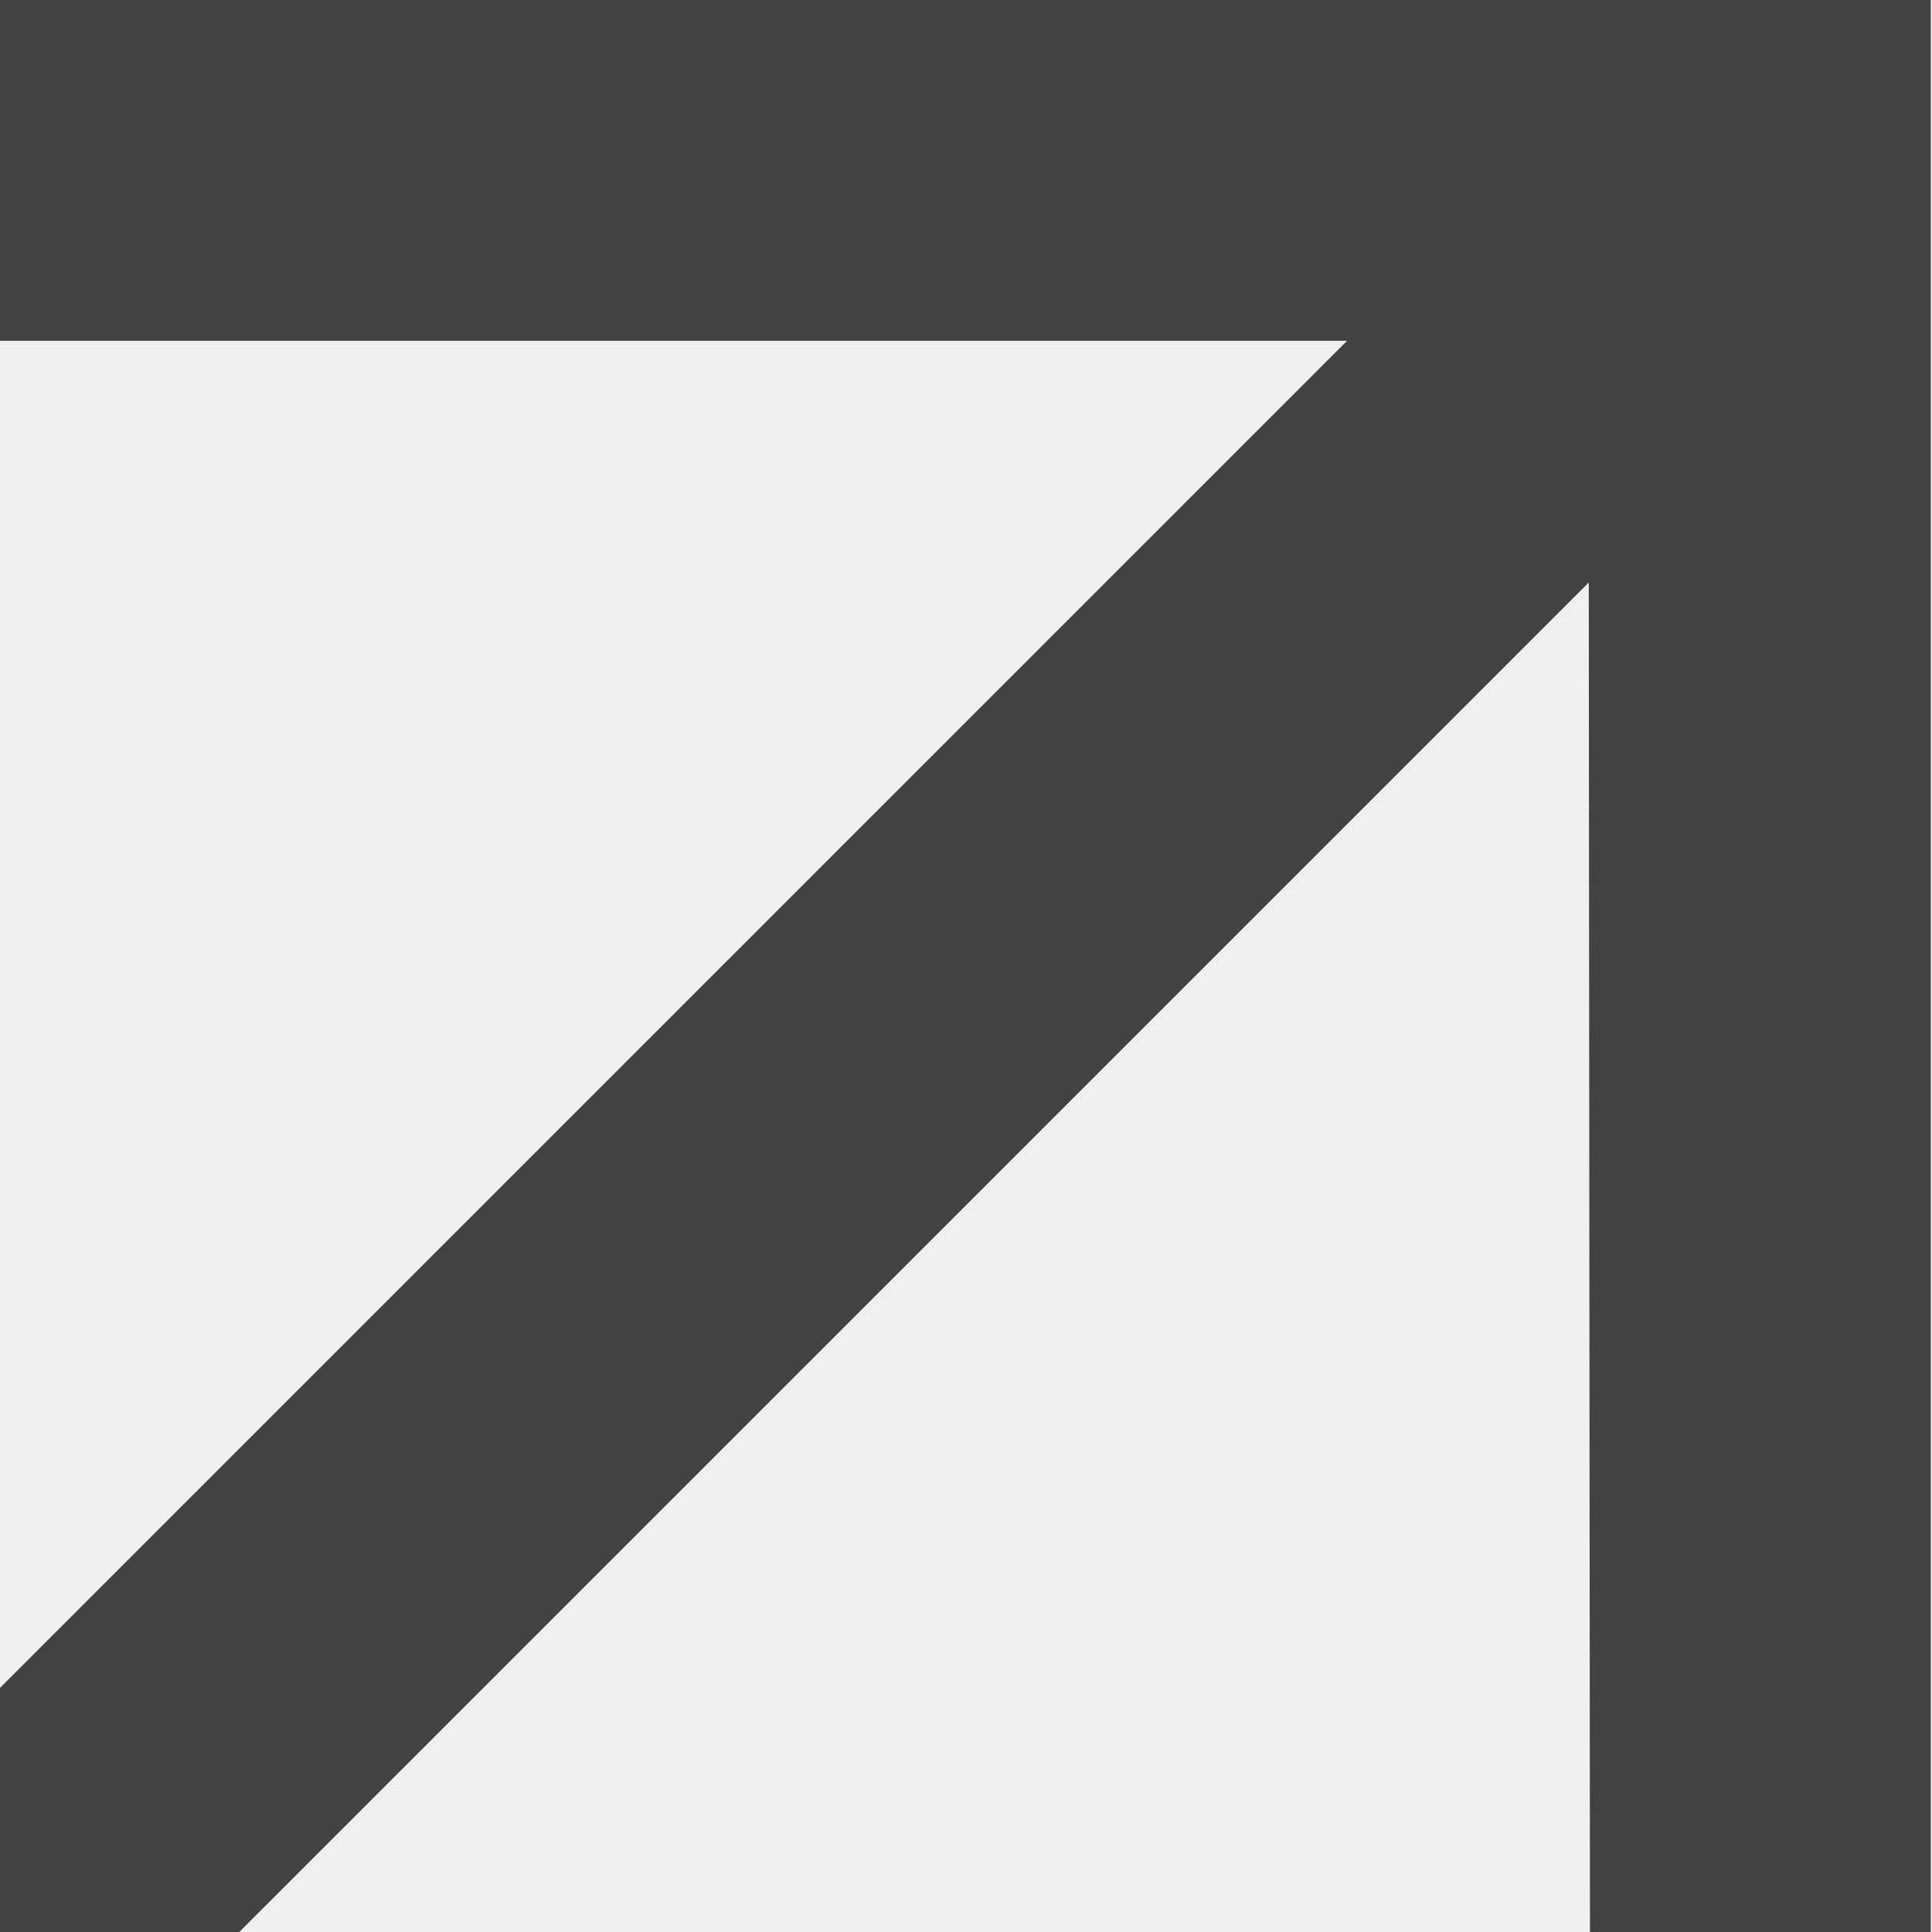
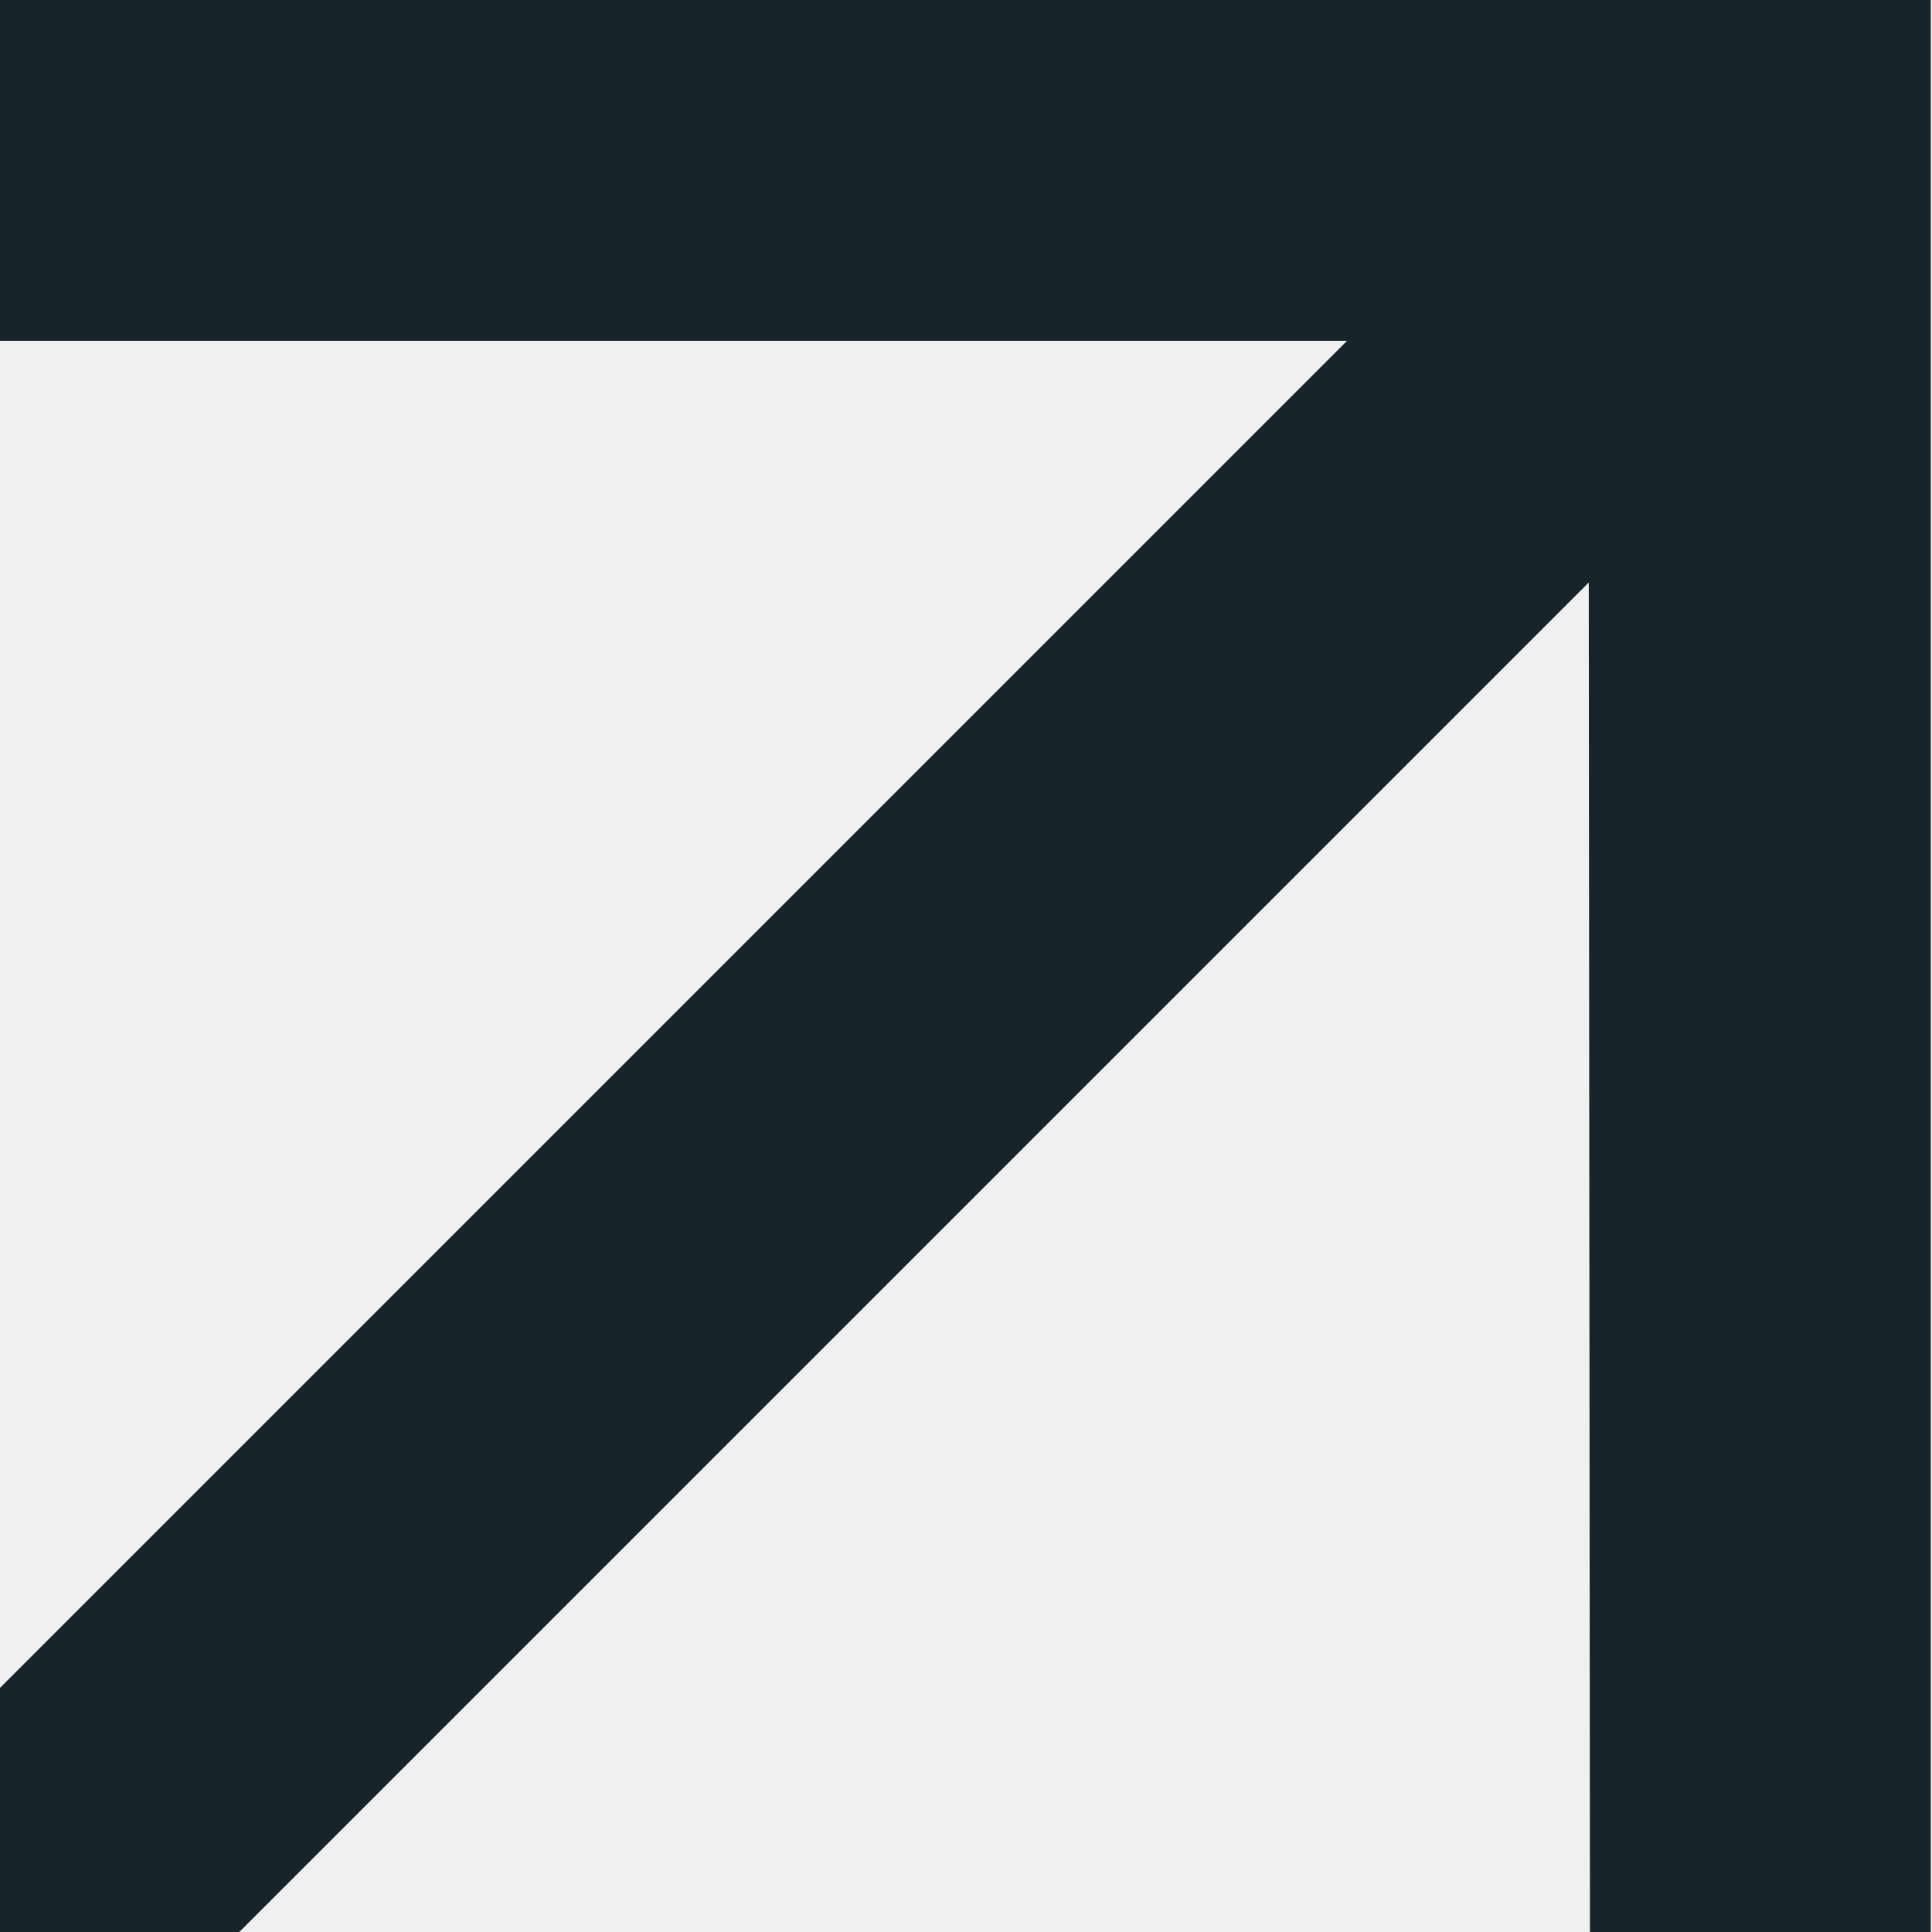
<svg xmlns="http://www.w3.org/2000/svg" width="52" height="52" viewBox="0 0 52 52" fill="none">
  <g clip-path="url(#clip0_2139_26)">
-     <path d="M-0.076 -0.032L-0.044 9.173L36.256 9.173L-3.329 48.758L3.176 55.264L42.762 15.678L42.794 52.011H51.967V-0.032H-0.076Z" fill="#424242" />
+     <path d="M-0.076 -0.032L-0.044 9.173L36.256 9.173L-3.329 48.758L3.176 55.264L42.762 15.678L42.794 52.011H51.967V-0.032H-0.076Z" fill="#17242A" />
  </g>
  <defs>
    <clipPath id="clip0_2139_26">
      <rect width="52" height="52" fill="white" />
    </clipPath>
  </defs>
</svg>
